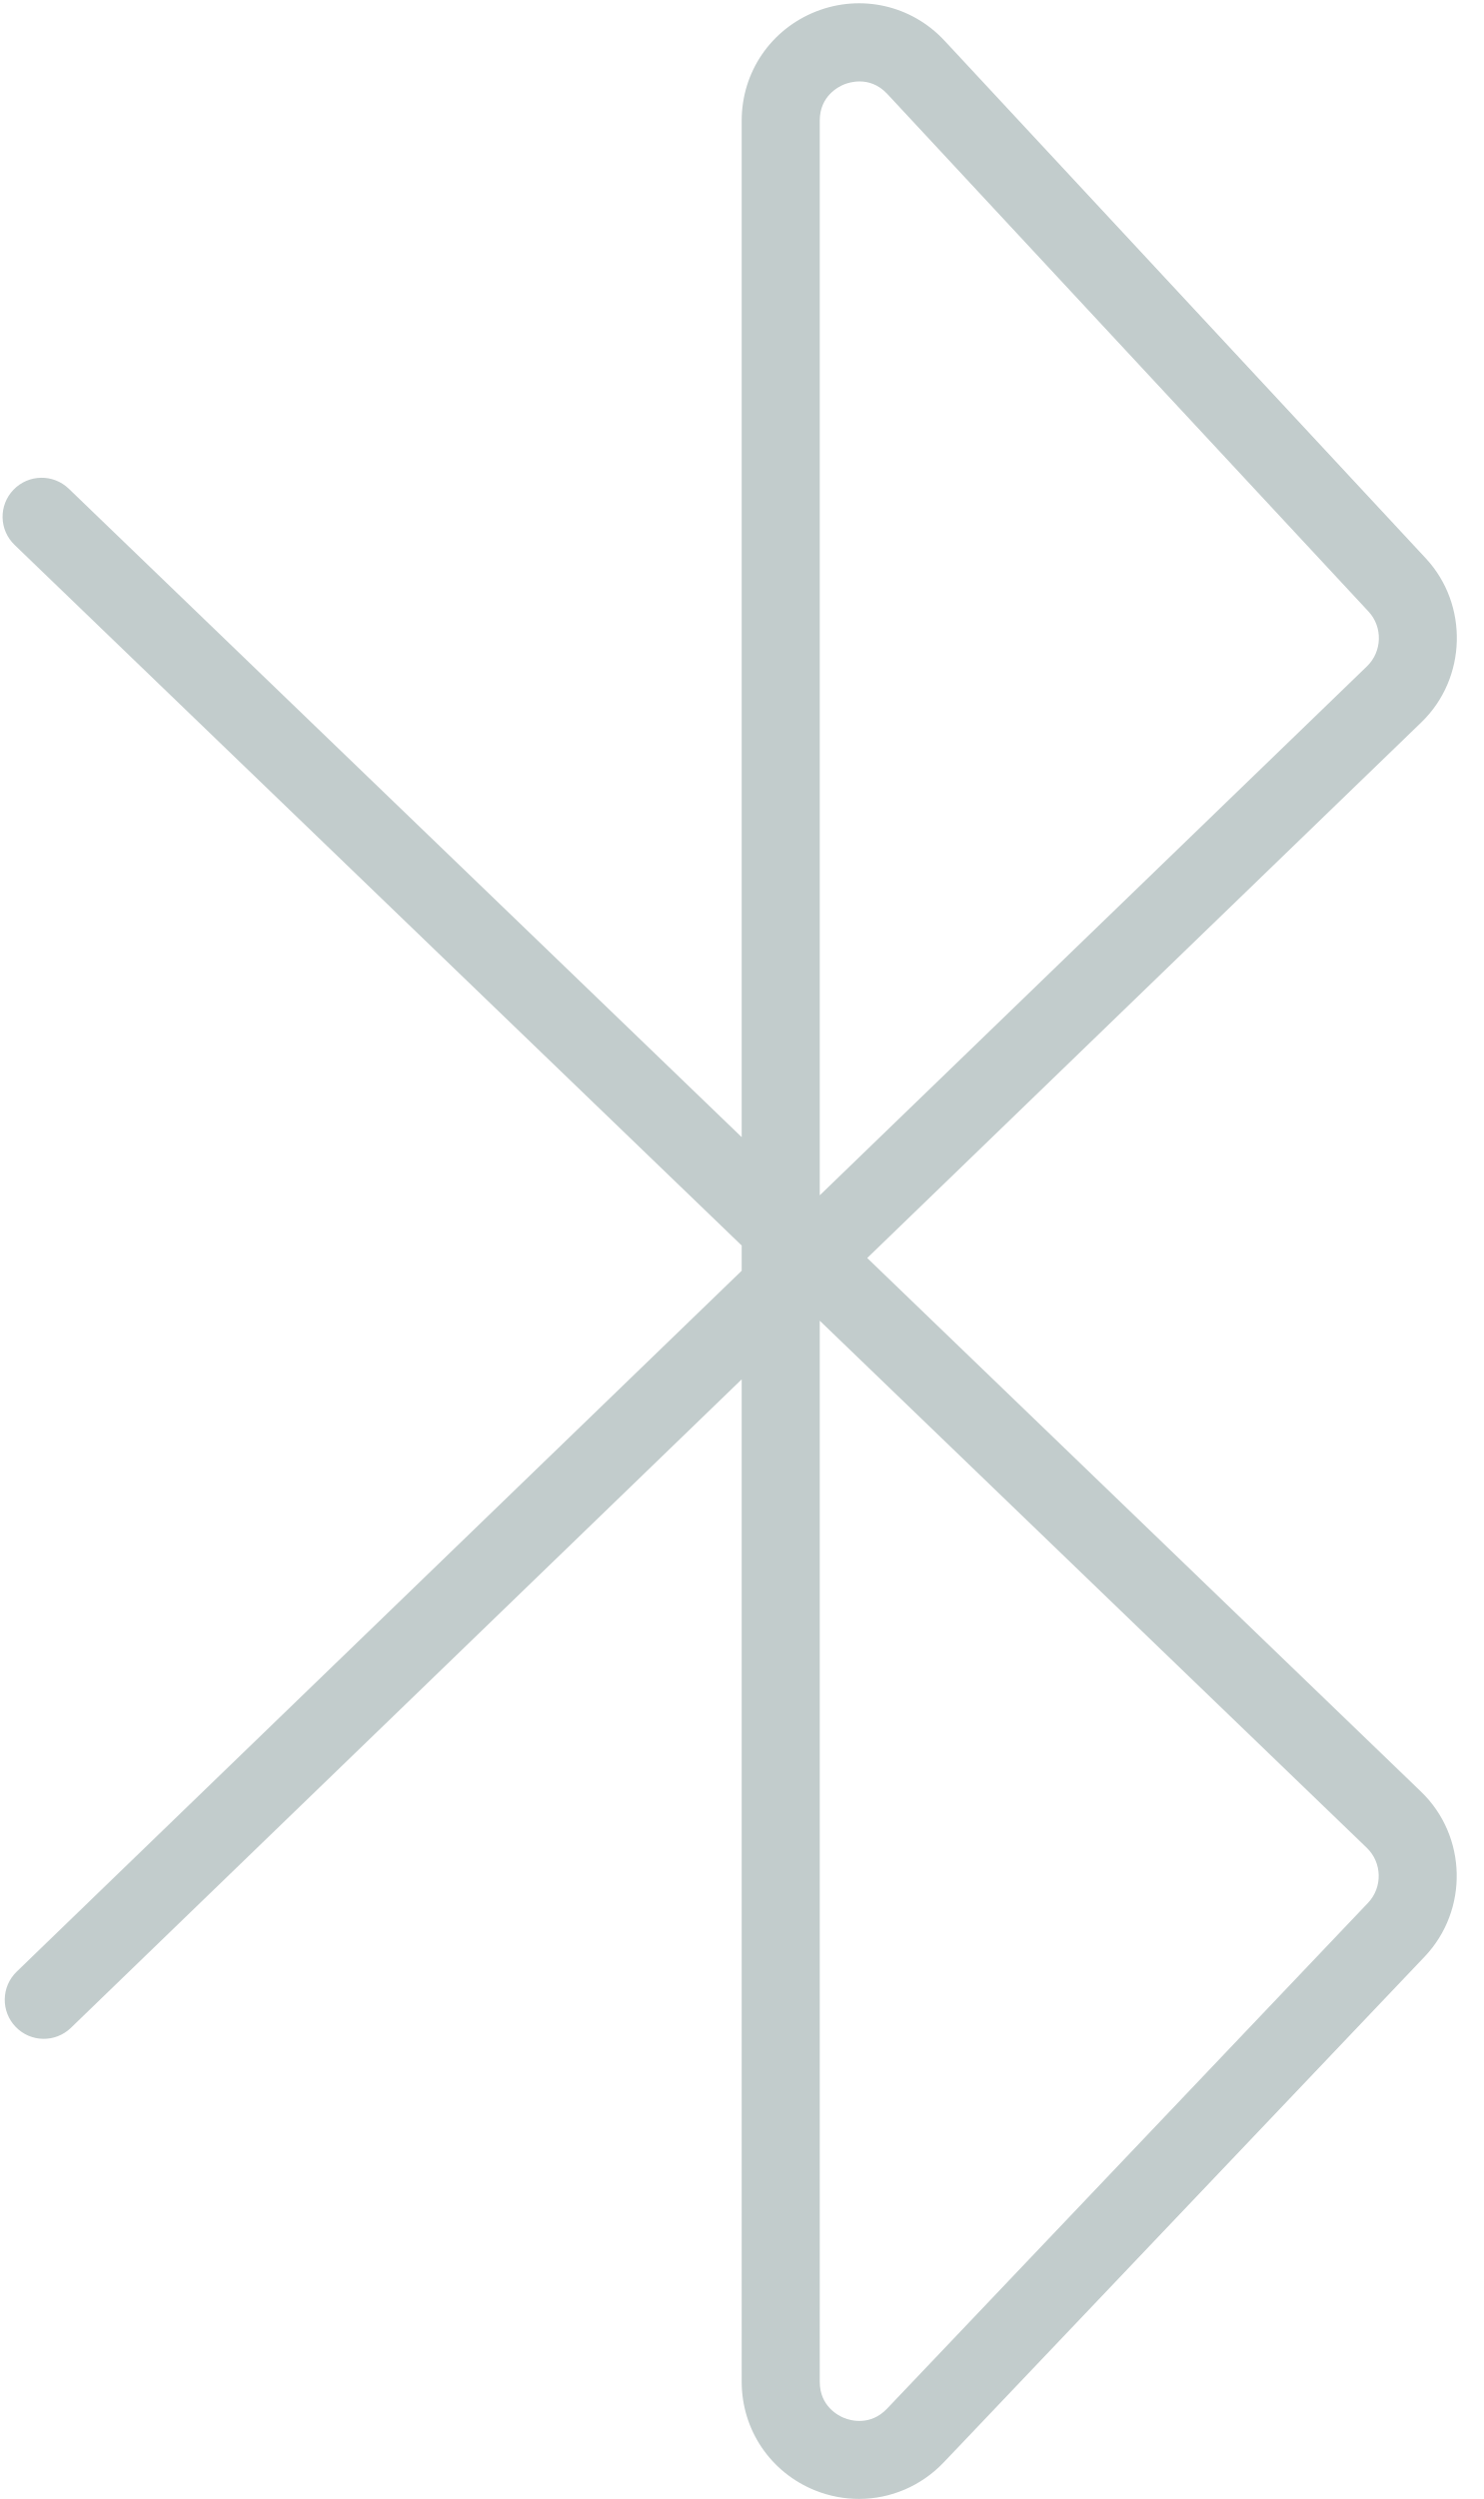
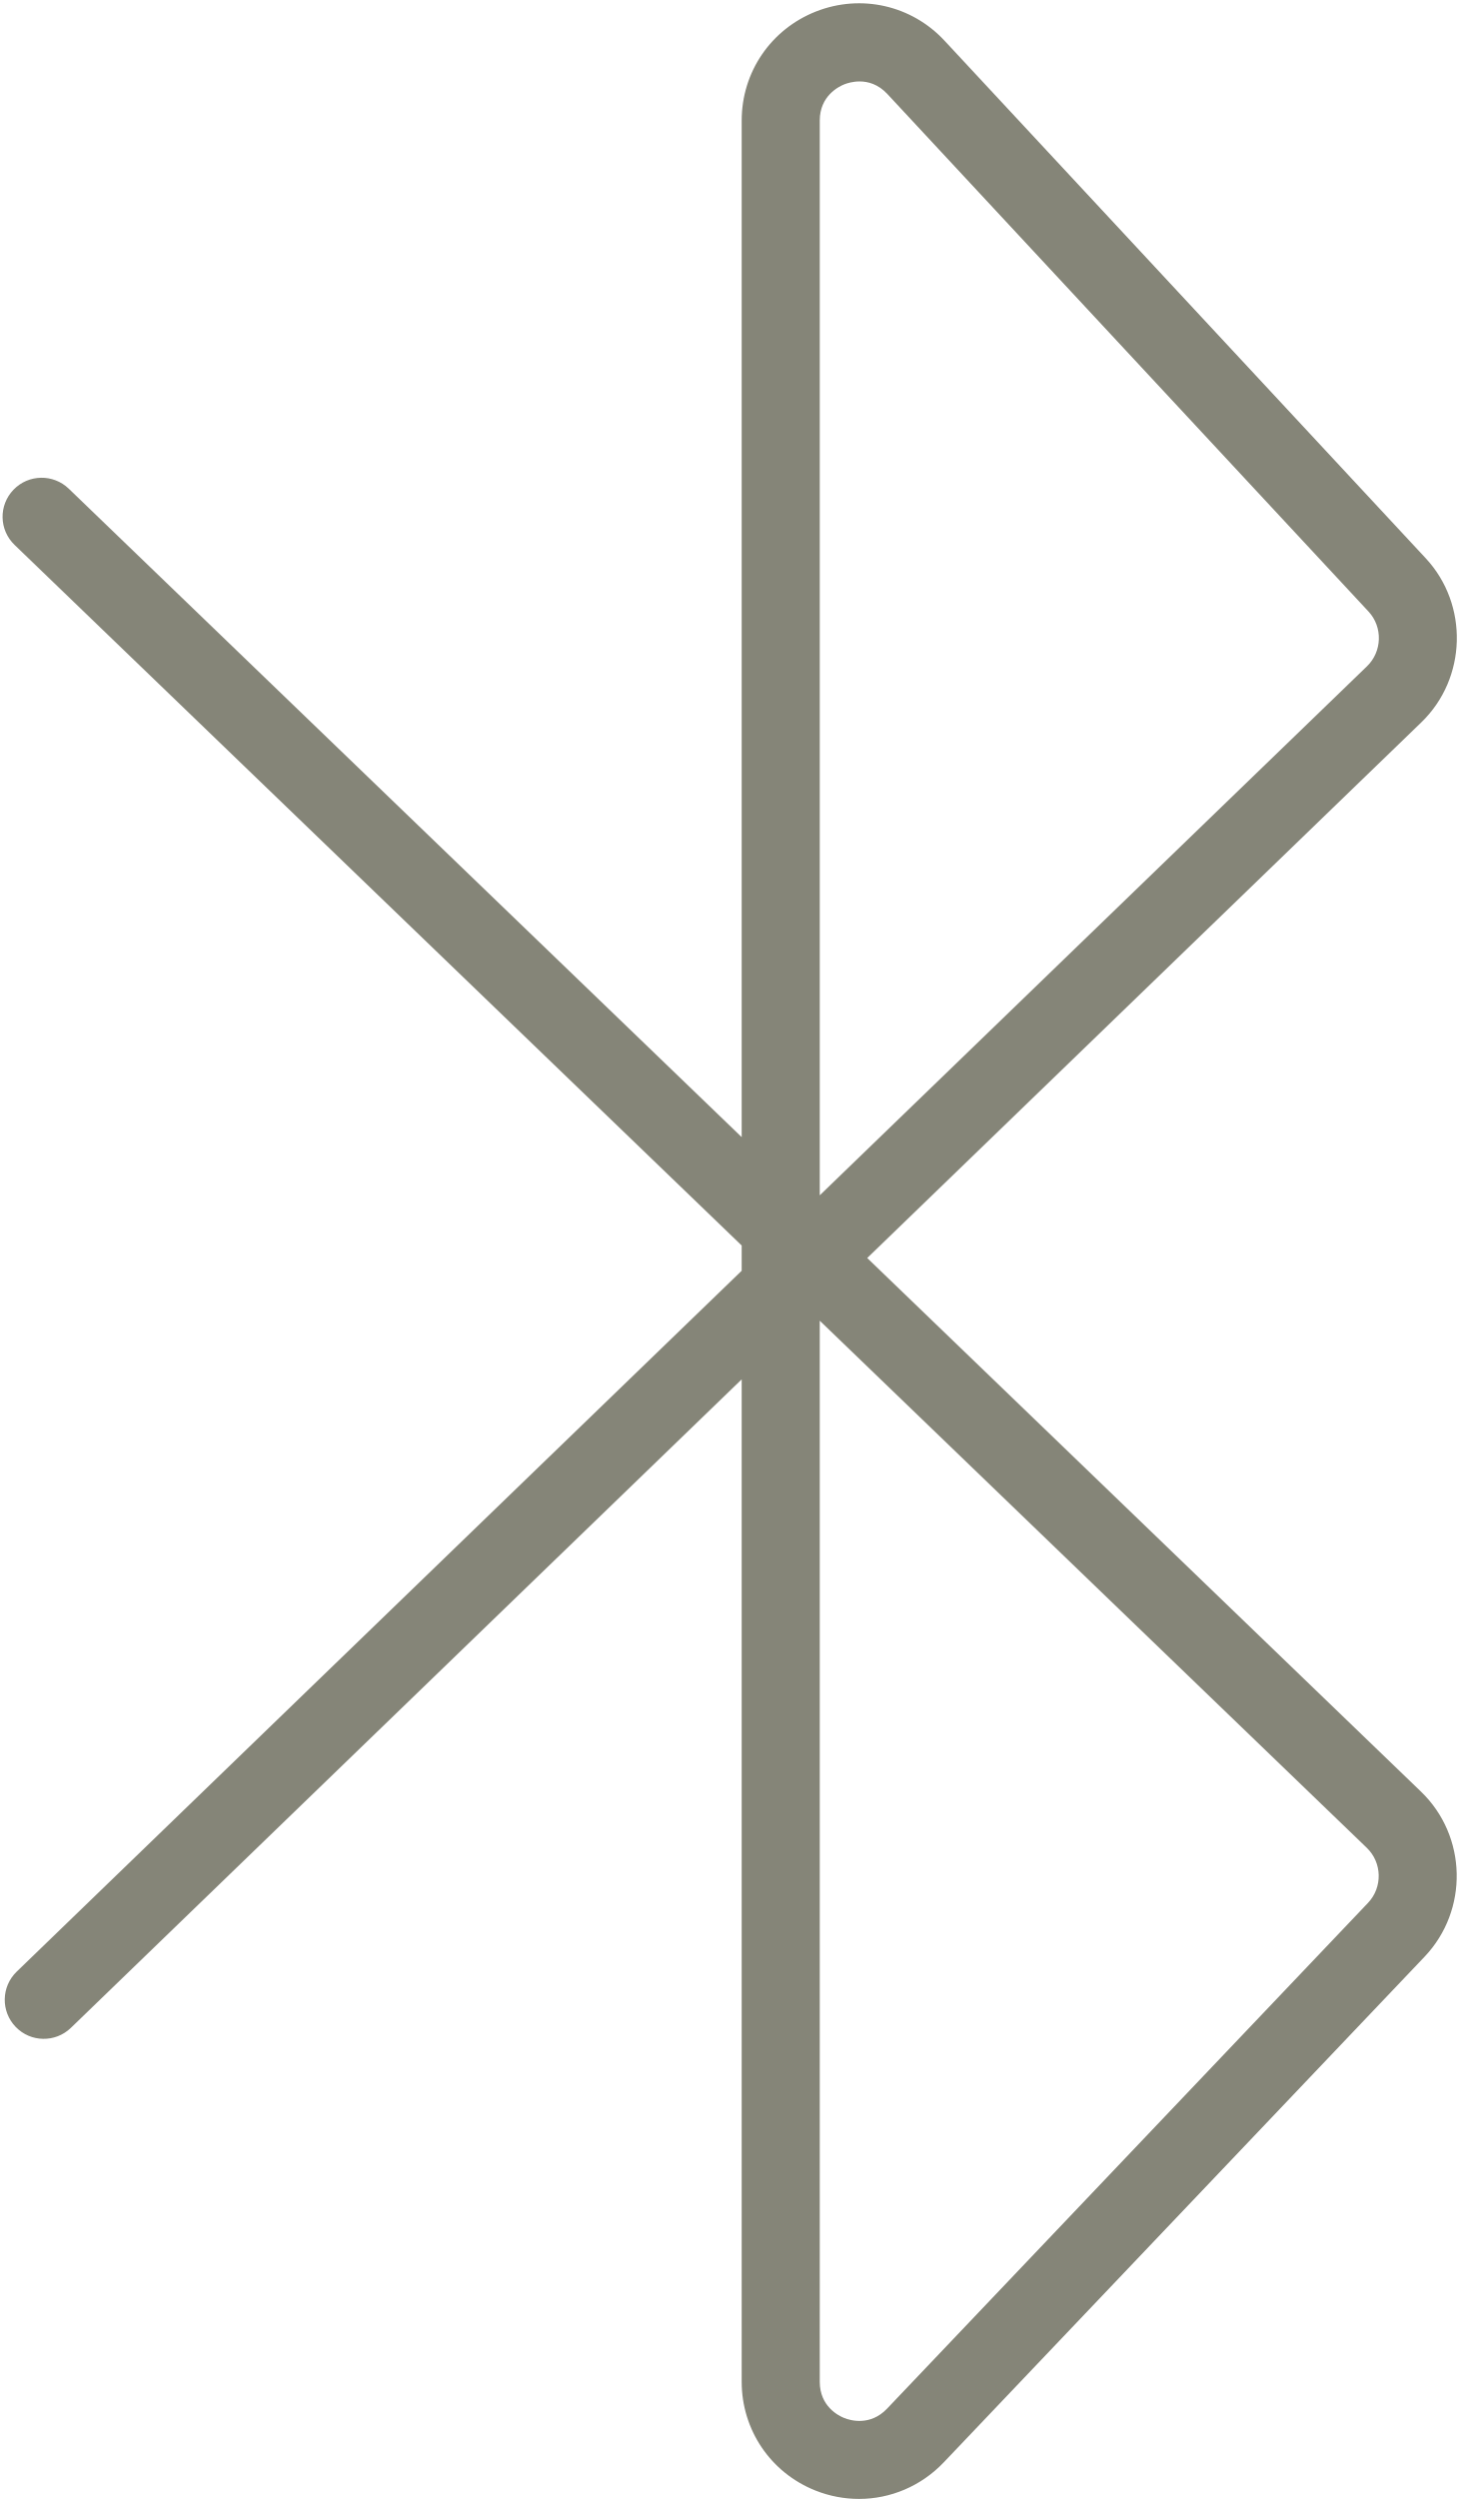
<svg xmlns="http://www.w3.org/2000/svg" version="1.1" id="Layer_1" x="0px" y="0px" width="19px" height="32px" viewBox="0 0 19 32" enable-background="new 0 0 19 32" xml:space="preserve">
  <g>
-     <path fill="#C2CCCC" d="M9.5,15.949v0.323l-9.287,8.976c-0.198,0.192-0.204,0.508-0.012,0.707s0.508,0.204,0.707,0.012L9.5,17.663   v12.835c0,0.617,0.37,1.164,0.943,1.393c0.183,0.073,0.373,0.108,0.56,0.108c0.402,0,0.794-0.163,1.084-0.467l6.16-6.476   c0.566-0.596,0.546-1.544-0.046-2.114l-7.093-6.833l7.098-6.86c0.583-0.564,0.608-1.506,0.056-2.1l-6.163-6.627   c-0.423-0.456-1.071-0.601-1.647-0.375C9.874,0.375,9.5,0.923,9.5,1.544v13.017L0.88,6.257c-0.198-0.19-0.515-0.186-0.707,0.014   C-0.019,6.47-0.013,6.786,0.187,6.978L9.5,15.949z M10.5,1.544c0-0.316,0.243-0.436,0.317-0.465   c0.034-0.013,0.105-0.036,0.193-0.036c0.107,0,0.238,0.034,0.356,0.161l6.163,6.627c0.184,0.198,0.175,0.512-0.019,0.7l-7.01,6.775   V1.544z M10.5,16.912l7.007,6.75c0.197,0.19,0.204,0.506,0.015,0.705l-6.16,6.476c-0.216,0.227-0.474,0.15-0.548,0.12   c-0.074-0.029-0.314-0.15-0.314-0.464V16.912z" />
+     <path fill="#858578" d="M9.5,15.949v0.323l-9.287,8.976c-0.198,0.192-0.204,0.508-0.012,0.707s0.508,0.204,0.707,0.012L9.5,17.663   v12.835c0,0.617,0.37,1.164,0.943,1.393c0.183,0.073,0.373,0.108,0.56,0.108c0.402,0,0.794-0.163,1.084-0.467l6.16-6.476   c0.566-0.596,0.546-1.544-0.046-2.114l-7.093-6.833l7.098-6.86c0.583-0.564,0.608-1.506,0.056-2.1l-6.163-6.627   c-0.423-0.456-1.071-0.601-1.647-0.375C9.874,0.375,9.5,0.923,9.5,1.544v13.017L0.88,6.257c-0.198-0.19-0.515-0.186-0.707,0.014   C-0.019,6.47-0.013,6.786,0.187,6.978L9.5,15.949z M10.5,1.544c0-0.316,0.243-0.436,0.317-0.465   c0.034-0.013,0.105-0.036,0.193-0.036c0.107,0,0.238,0.034,0.356,0.161l6.163,6.627c0.184,0.198,0.175,0.512-0.019,0.7l-7.01,6.775   V1.544z M10.5,16.912l7.007,6.75c0.197,0.19,0.204,0.506,0.015,0.705l-6.16,6.476c-0.216,0.227-0.474,0.15-0.548,0.12   c-0.074-0.029-0.314-0.15-0.314-0.464V16.912z" />
  </g>
</svg>
